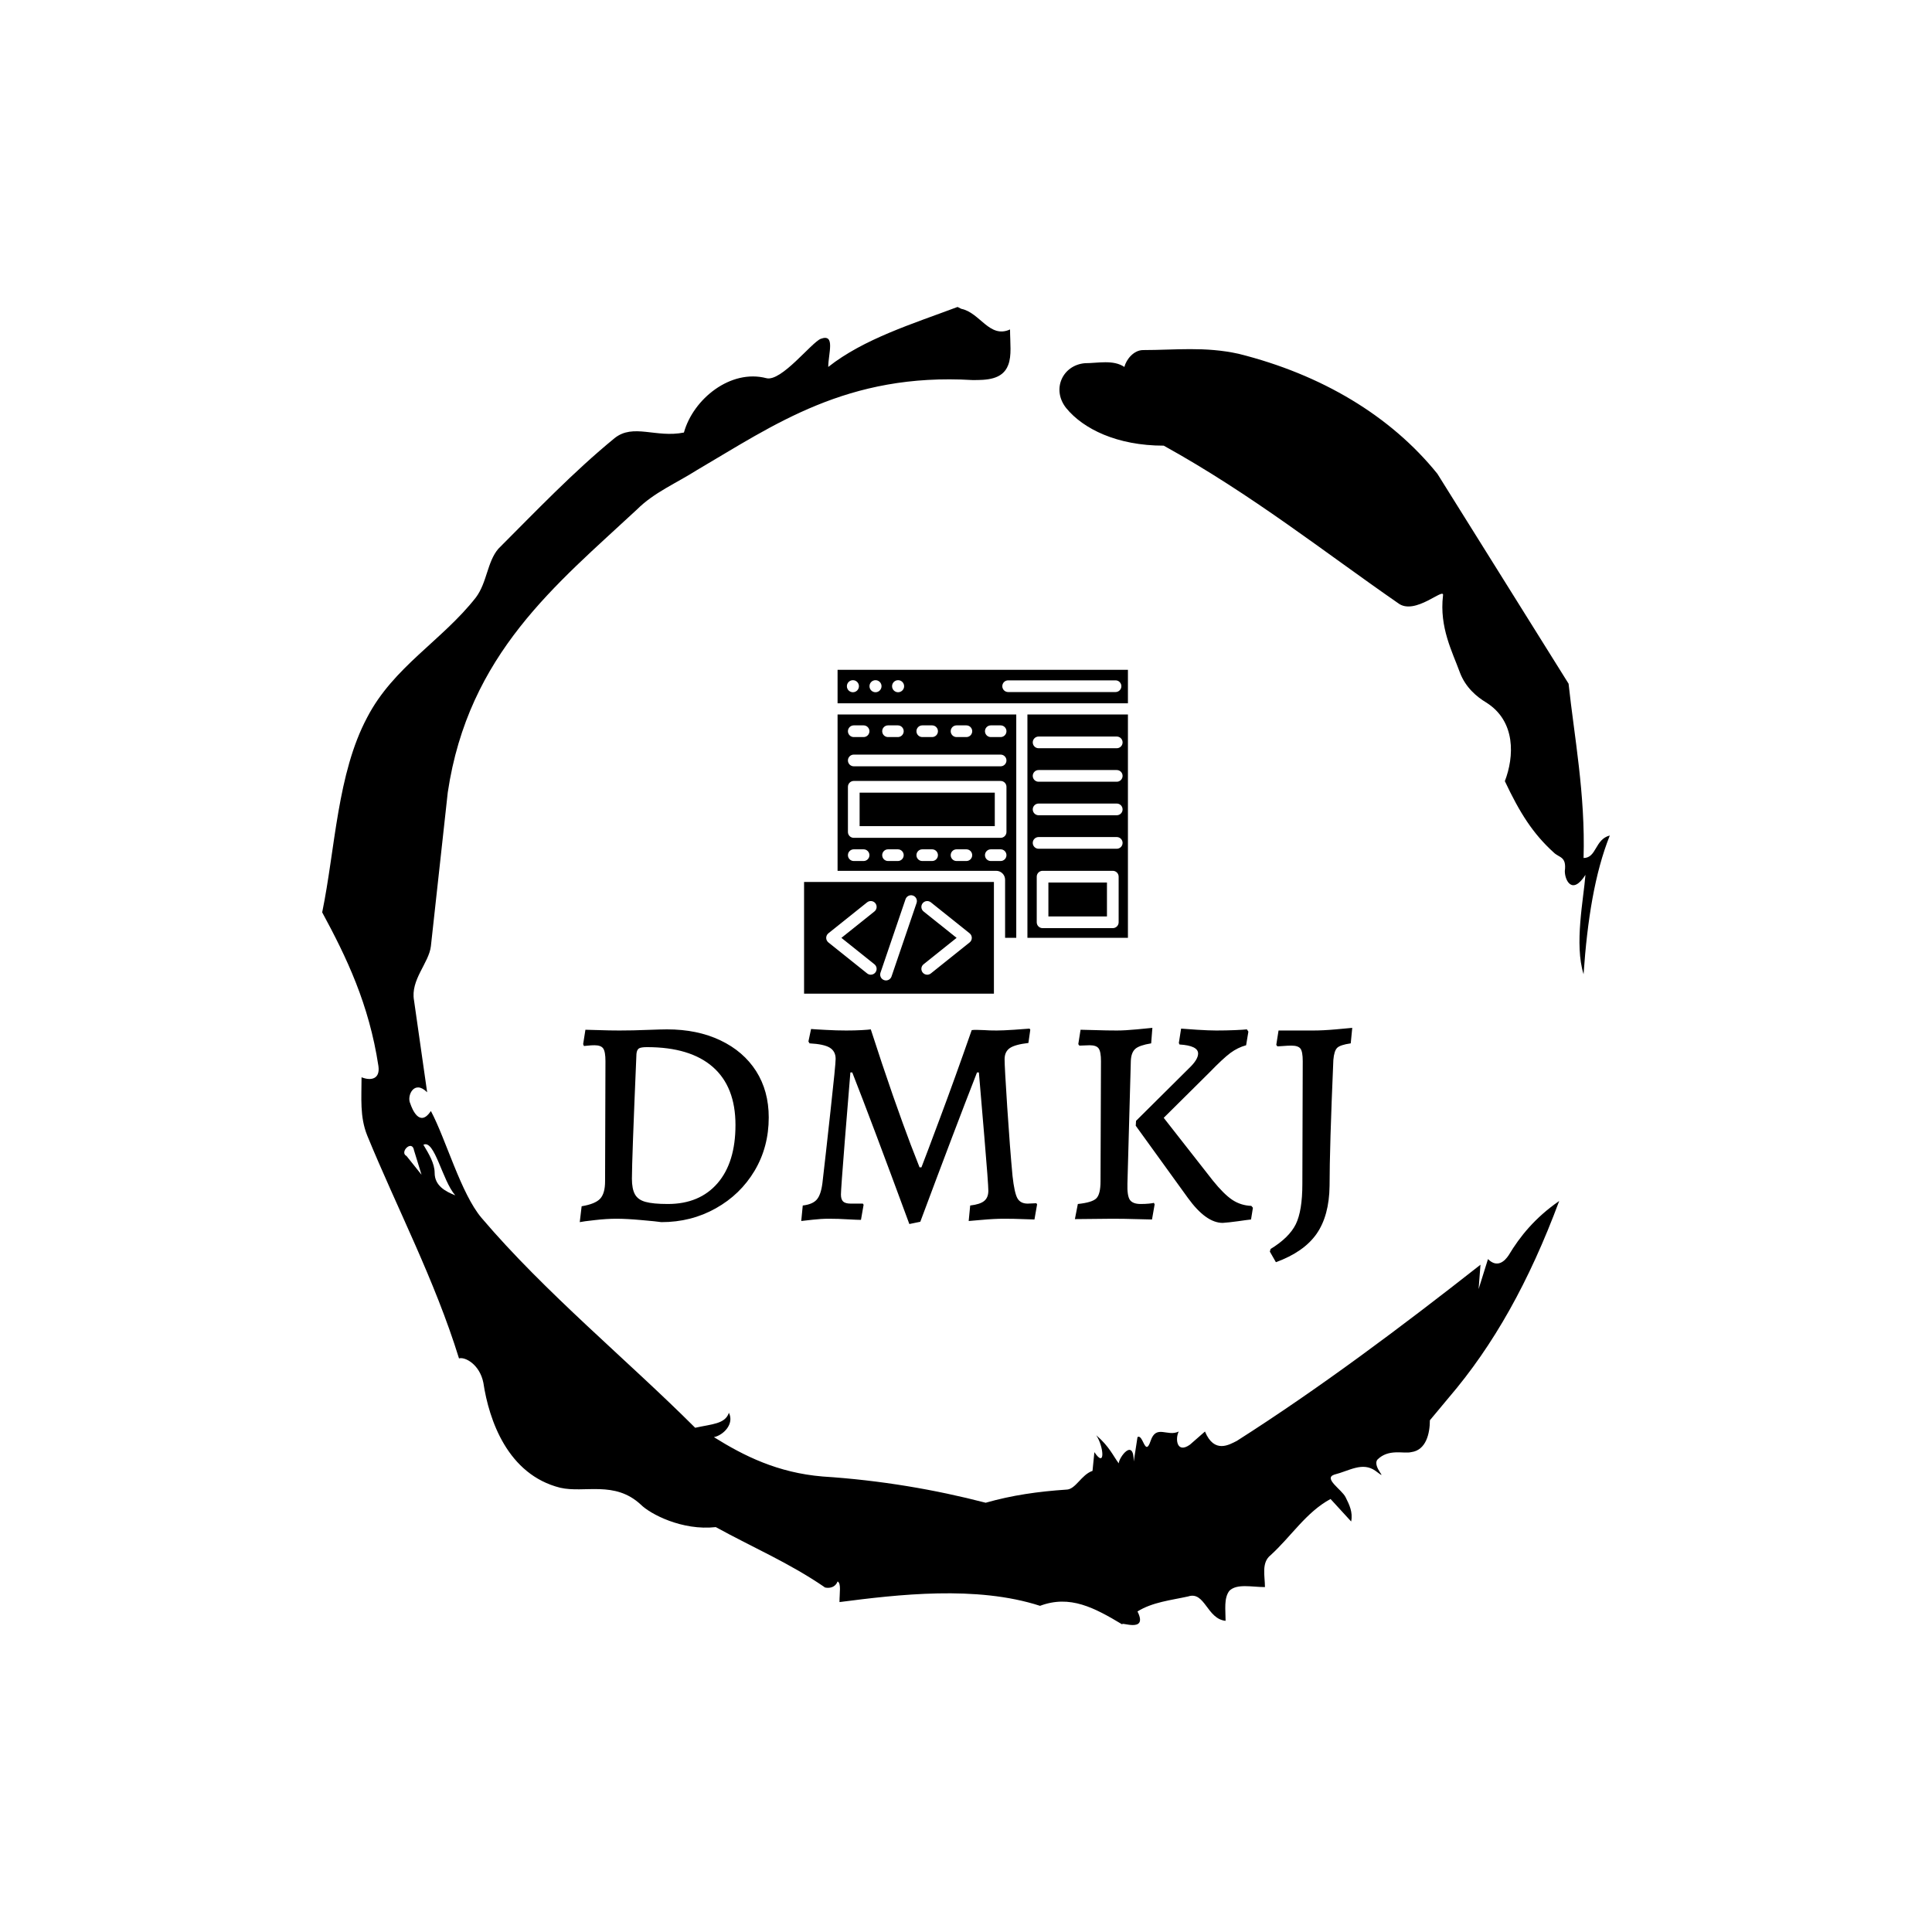
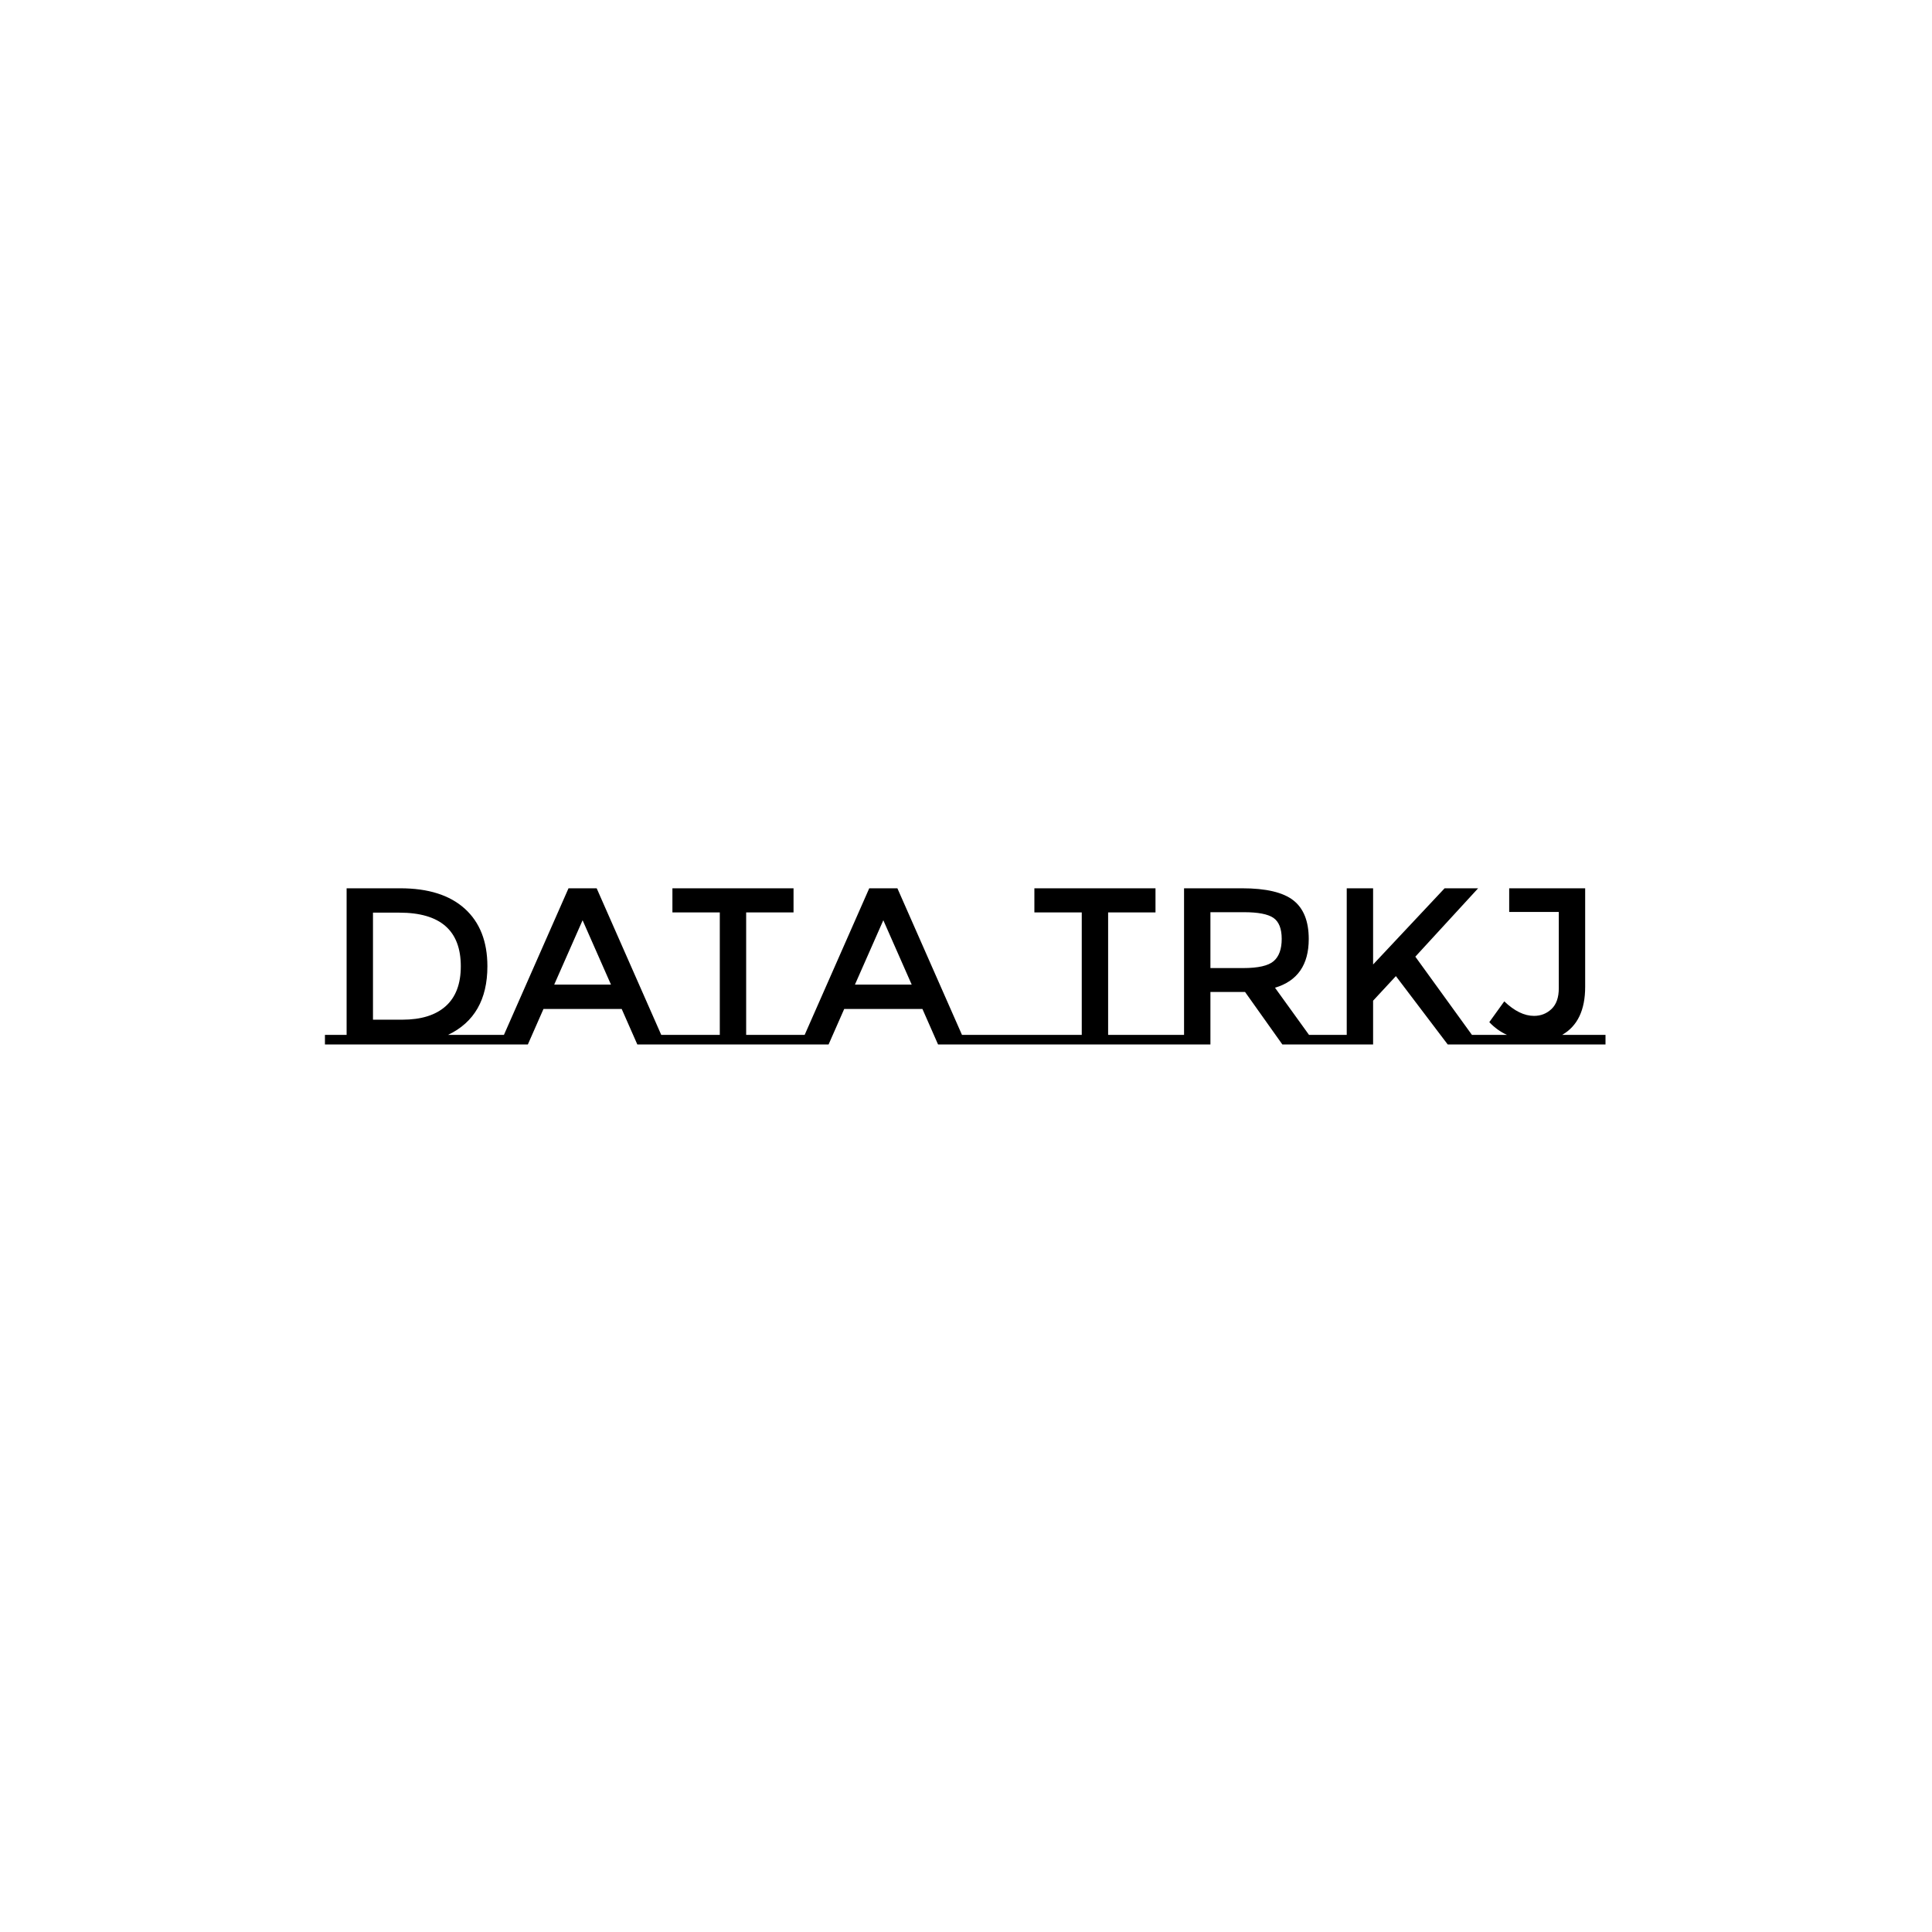
<svg xmlns="http://www.w3.org/2000/svg" version="1.1" width="1500" height="1500" viewBox="0 0 1500 1500">
  <rect width="1500" height="1500" fill="#ffffff" />
-   <g transform="matrix(0.6666667,0,0,0.6666667,250.0001,187.6667)">
-     <svg viewBox="0 0 320 360" data-background-color="#ffffff" preserveAspectRatio="xMidYMid meet" height="1687" width="1500">
-       <g id="tight-bounds" transform="matrix(1,0,0,1,0.0000235,0)">
-         <svg viewBox="0 0 320 360" height="360" width="320">
+   <g transform="matrix(0.6666667,0,0,0.6666667,249.3939,689.9694)">
+     <svg viewBox="0 0 396 48" data-background-color="#ffffff" preserveAspectRatio="xMidYMid meet" height="181" width="1500">
+       <g id="tight-bounds" transform="matrix(1,0,0,1,0.24,-0.1204397)">
+         <svg viewBox="0 0 395.52 48.241" height="48.241" width="395.52">
          <g>
-             <svg />
-           </g>
-           <g>
-             <svg viewBox="0 0 320 360" height="360" width="320">
+             <svg viewBox="0 0 395.52 48.241" height="48.241" width="395.52">
              <g>
-                 <path transform="translate(-74.99272,-51.79039) scale(4.65793,4.65793)" d="M20.6 59.9l0.8 1-0.4-1.3c-0.1-0.6-0.8 0.1-0.4 0.3M21.5 59.3c0.3 0.5 0.6 1 0.6 1.5 0 0.7 0.6 1 1.1 1.2-0.7-0.8-1.1-3-1.7-2.7M59.9 16.9c1.7 0 3.3-0.2 5.1 0.2 4.4 1.1 8.1 3.3 10.6 6.4l7 11.2c0.3 2.8 0.9 5.9 0.8 9.3 0.7 0 0.6-1 1.4-1.2-0.8 2-1.2 4.5-1.4 7.4-0.5-1.6 0-4 0.1-5.3-0.7 1.1-1.1 0.3-1.1-0.2 0.1-0.8-0.3-0.7-0.6-1-1.1-1-1.8-2.1-2.6-3.8 0.5-1.3 0.6-3.2-1-4.2-0.5-0.3-1.1-0.8-1.4-1.6-0.4-1.1-1.1-2.4-0.9-4.1 0.1-0.5-1.5 1.1-2.4 0.4-3.9-2.7-7.8-5.8-12.5-8.4-2.5 0-4.3-0.9-5.2-2-0.8-1-0.2-2.3 1-2.4 0.7 0 1.5-0.2 2.1 0.2 0.1-0.4 0.5-0.9 1-0.9M50 14.6l0.2 0.1c1 0.2 1.5 1.6 2.6 1.1 0 0.7 0.1 1.4-0.1 1.9-0.3 0.8-1.2 0.8-1.9 0.8-6.7-0.4-10.6 2.4-14.7 4.8-1.1 0.7-2.3 1.2-3.2 2.1-4.3 4-9 7.7-10.1 15.1l-0.9 8.2c-0.1 0.9-1.1 1.8-0.9 2.9l0.7 4.9c-0.7-0.7-1.1 0.2-0.9 0.6 0.1 0.3 0.5 1.3 1.1 0.4 0.8 1.5 1.6 4.4 2.7 5.7 3.4 4 7.8 7.6 11.4 11.2 0.9-0.2 1.6-0.2 1.8-0.8 0.3 0.6-0.3 1.2-0.8 1.3 1.6 1 3.4 1.9 5.8 2.1 3.1 0.2 6 0.7 8.7 1.4 1.4-0.4 2.8-0.6 4.3-0.7 0.5 0 0.8-0.8 1.4-1l0.1-1c0.6 0.9 0.5-0.3 0.1-0.9 0.7 0.6 0.9 1.1 1.2 1.5 0-0.3 0.8-1.4 0.8-0.1l0.2-1.3c0.3-0.2 0.4 1.1 0.7 0.2 0.3-0.9 0.9-0.2 1.5-0.5-0.2 0.4-0.1 1.2 0.6 0.7l0.8-0.7c0.5 1.2 1.3 0.7 1.7 0.5 4.4-2.8 8.8-6.1 13-9.4l-0.1 1.3 0.5-1.6c0.5 0.5 0.9 0.1 1.1-0.2 0.6-1 1.4-2 2.7-2.9-1.6 4.3-3.5 7.7-5.9 10.5l-1 1.2c0 0.7-0.2 1.6-1 1.7-0.4 0.1-1.2-0.2-1.8 0.4-0.3 0.4 0.7 1.2-0.1 0.6-0.7-0.5-1.4 0-2.2 0.2-0.6 0.2 0.4 0.8 0.6 1.2 0.2 0.4 0.4 0.8 0.3 1.3l-1.1-1.2c-1.3 0.7-2.1 2-3.2 3-0.5 0.4-0.3 1.1-0.3 1.7-0.7 0-1.5-0.2-1.9 0.2-0.3 0.4-0.2 1-0.2 1.6-1-0.1-1.1-1.6-2-1.3-0.9 0.2-1.9 0.3-2.7 0.8 0.6 1.2-1 0.5-0.8 0.7-1.5-0.9-2.8-1.6-4.4-1-3.4-1.1-7.6-0.6-10.7-0.2 0-0.5 0.1-1-0.1-1.1-0.2 0.5-0.8 0.3-0.7 0.3-1.9-1.3-3.8-2.1-5.8-3.2-1.8 0.2-3.5-0.7-4-1.2-1.4-1.3-3-0.6-4.3-0.9-2.8-0.7-3.8-3.6-4.1-5.6-0.2-1-1-1.4-1.3-1.3-1.3-4.2-3.3-8-4.9-11.9-0.4-1-0.3-2-0.3-3.1 0.5 0.2 1 0.1 0.9-0.6-0.5-3.3-1.7-5.8-3-8.2 0.7-3.4 0.8-7.4 2.4-10.4 1.4-2.7 4-4.1 5.8-6.4 0.6-0.8 0.6-1.9 1.2-2.6 2-2 4-4.1 6.2-5.9 1-0.8 2.2 0 3.7-0.3 0.5-1.8 2.5-3.4 4.4-2.9 0.8 0.2 2.4-1.9 2.9-2.1 0.8-0.3 0.4 0.8 0.4 1.5 1.9-1.5 4.5-2.3 6.9-3.2" fill="#000000" fill-rule="nonzero" stroke="none" stroke-width="1" stroke-linecap="butt" stroke-linejoin="miter" stroke-miterlimit="10" stroke-dasharray="" stroke-dashoffset="0" font-family="none" font-weight="none" font-size="none" text-anchor="none" style="mix-blend-mode: normal" data-fill-palette-color="tertiary" />
-               </g>
-               <g transform="matrix(1,0,0,1,64,106.3884)">
-                 <svg viewBox="0 0 192 147.223" height="147.223" width="192">
-                   <g>
-                     <svg viewBox="0 0 192 147.223" height="147.223" width="192">
+                 <svg viewBox="0 0 395.52 48.241" height="48.241" width="395.52">
+                   <g id="textblocktransform">
+                     <svg viewBox="0 0 395.52 48.241" height="48.241" width="395.52" id="textblock">
                      <g>
-                         <svg viewBox="0 0 192 147.223" height="147.223" width="192">
-                           <g transform="matrix(1,0,0,1,0,88.98438)">
-                             <svg viewBox="0 0 192 58.239" height="58.239" width="192">
-                               <g id="textblocktransform">
-                                 <svg viewBox="0 0 192 58.239" height="58.239" width="192" id="textblock">
-                                   <g>
-                                     <svg viewBox="0 0 192 58.239" height="58.239" width="192">
-                                       <g transform="matrix(1,0,0,1,0,0)">
-                                         <svg width="192" viewBox="2.75 -25.25 102.19 31" height="58.239" data-palette-color="#152232">
-                                           <path d="M13.55 0.45Q12.9 0.35 10.93 0.18 8.95 0 7.6 0L7.6 0Q6.3 0 4.75 0.18 3.2 0.35 2.75 0.45L2.75 0.45 3-1.65Q4.8-1.95 5.45-2.65 6.1-3.35 6.1-4.95L6.1-4.95 6.15-20.85Q6.15-22.1 5.85-22.53 5.55-22.95 4.7-22.95L4.7-22.95Q4.25-22.95 3.85-22.9 3.45-22.85 3.3-22.85L3.3-22.85 3.2-23.1 3.5-25Q4-25 5.33-24.95 6.65-24.9 8-24.9L8-24.9Q9.8-24.9 11.7-24.98 13.6-25.05 14.3-25.05L14.3-25.05Q18.3-25.05 21.35-23.6 24.4-22.15 26.08-19.53 27.75-16.9 27.75-13.4L27.75-13.4Q27.75-9.5 25.88-6.35 24-3.2 20.75-1.38 17.5 0.45 13.55 0.45L13.55 0.45ZM11.65-22.7Q10.85-22.7 10.58-22.53 10.3-22.35 10.25-21.8L10.25-21.8Q9.65-7.75 9.65-5.3L9.65-5.3Q9.65-3.95 10.05-3.23 10.45-2.5 11.45-2.23 12.45-1.95 14.4-1.95L14.4-1.95Q18.6-1.95 20.98-4.7 23.35-7.45 23.35-12.4L23.35-12.4Q23.35-17.45 20.35-20.08 17.35-22.7 11.65-22.7L11.65-22.7ZM46.35 0.7Q41.3-13 38.8-19.35L38.8-19.35 38.55-19.35Q38.35-16.95 37.82-10.4 37.3-3.85 37.3-3.2L37.3-3.2Q37.3-2.55 37.6-2.27 37.9-2 38.6-2L38.6-2 40.2-2 40.3-1.85 39.95 0.15Q39.5 0.15 38.22 0.08 36.95 0 35.7 0L35.7 0Q34.7 0 33.55 0.13 32.4 0.25 32.05 0.3L32.05 0.3 32.25-1.75Q33.55-1.9 34.1-2.53 34.65-3.15 34.85-4.7L34.85-4.7Q35.25-8.1 35.92-14.25 36.6-20.4 36.6-21.15L36.6-21.15Q36.6-22.15 35.82-22.63 35.05-23.1 33.15-23.2L33.15-23.2 33-23.45 33.35-25.1Q33.9-25.05 35.3-24.98 36.7-24.9 38-24.9L38-24.9Q39.1-24.9 40.02-24.95 40.95-25 41.25-25.05L41.25-25.05Q42.75-20.4 44.17-16.32 45.6-12.25 46.52-9.83 47.45-7.4 47.7-6.8L47.7-6.8 47.95-6.8Q48.5-8.2 50.42-13.35 52.35-18.5 54.6-24.95L54.6-24.95Q54.9-25 55.37-24.98 55.85-24.95 56.3-24.95L56.3-24.95Q56.85-24.9 57.9-24.9L57.9-24.9Q58.7-24.9 60.22-25 61.75-25.1 62.25-25.15L62.25-25.15 62.35-25 62.1-23.25Q60.35-23.05 59.65-22.58 58.95-22.1 58.95-21.1L58.95-21.1Q58.95-20.1 59.3-14.75 59.65-9.4 60-5.65L60-5.65Q60.25-3.4 60.65-2.7 61.05-2 62-2L62-2 63.15-2.05 63.25-1.9 62.9 0.1Q62.5 0.1 61.35 0.05 60.2 0 58.9 0L58.9 0Q57.6 0 55.95 0.15 54.3 0.3 54.2 0.3L54.2 0.3 54.4-1.75Q55.7-1.9 56.25-2.35 56.8-2.8 56.8-3.7L56.8-3.7Q56.8-4.6 56.27-10.85 55.75-17.1 55.55-19.35L55.55-19.35 55.3-19.35Q52.35-11.8 47.8 0.4L47.8 0.4 46.35 0.7ZM71.7-20.85Q71.7-22.1 71.39-22.53 71.09-22.95 70.2-22.95L70.2-22.95 68.84-22.9 68.7-23.1 69-25Q69.55-25 71-24.95 72.45-24.9 73.8-24.9L73.8-24.9Q74.89-24.9 76.45-25.05 78-25.2 78.5-25.25L78.5-25.25 78.34-23.2Q76.8-22.95 76.25-22.48 75.7-22 75.65-20.9L75.65-20.9 75.2-4.65Q75.15-3.05 75.52-2.5 75.9-1.95 76.95-1.95L76.95-1.95Q77.55-1.95 78.05-2 78.55-2.05 78.7-2.1L78.7-2.1 78.8-1.9 78.45 0.1Q77.9 0.1 76.34 0.05 74.8 0 73.2 0L73.2 0 68.25 0.05 68.64-1.95Q70.55-2.15 71.09-2.7 71.64-3.25 71.64-4.95L71.64-4.95 71.7-20.85ZM76.34-12.95L83.34-19.9Q84.55-21.05 84.55-21.85L84.55-21.85Q84.55-22.9 82.09-23.05L82.09-23.05 82-23.25 82.3-25.15Q82.8-25.1 84.4-25 86-24.9 86.95-24.9L86.95-24.9Q88.25-24.9 89.42-24.95 90.59-25 91-25.05L91-25.05 91.2-24.75 90.9-22.95Q89.8-22.65 88.82-21.93 87.84-21.2 86-19.3L86-19.3 80-13.35 86.5-5.05Q87.95-3.25 89.07-2.5 90.2-1.75 91.59-1.7L91.59-1.7 91.8-1.45 91.55 0.1Q91.05 0.15 89.82 0.33 88.59 0.5 87.8 0.55L87.8 0.55Q85.59 0.55 83.2-2.75L83.2-2.75 76.3-12.3 76.34-12.95ZM94.84 5.75L94.04 4.35 94.14 4Q96.59 2.5 97.47 0.73 98.34-1.05 98.34-4.6L98.34-4.6 98.39-20.85Q98.39-22.1 98.09-22.5 97.79-22.9 96.89-22.9L96.89-22.9Q96.39-22.9 95.82-22.85 95.24-22.8 95.04-22.8L95.04-22.8 94.89-23 95.19-24.9 99.79-24.9Q101.09-24.9 102.77-25.05 104.44-25.2 104.94-25.25L104.94-25.25 104.74-23.2Q103.34-23 102.94-22.6 102.54-22.2 102.44-21L102.44-21Q101.94-9.35 101.94-4.35L101.94-4.35Q101.89-0.4 100.22 2 98.54 4.4 94.84 5.75L94.84 5.75Z" opacity="1" transform="matrix(1,0,0,1,0,0)" fill="#000000" class="wordmark-text-0" data-fill-palette-color="primary" id="text-0" />
-                                         </svg>
-                                       </g>
-                                     </svg>
-                                   </g>
-                                 </svg>
-                               </g>
+                         <svg viewBox="0 0 395.52 48.241" height="48.241" width="395.52">
+                           <g transform="matrix(1,0,0,1,0,0)">
+                             <svg width="395.52" viewBox="0 -34.95 286.53 34.95" height="48.241" data-palette-color="#8dbdff">
+                               <path d="M27.55-2.15L39.1-2.15 39.1 0 0 0 0-2.15 4.85-2.15 4.85-34.95 16.85-34.95Q26.25-34.95 31.3-30.38 36.35-25.8 36.35-17.5L36.35-17.5Q36.35-6.35 27.55-2.15L27.55-2.15ZM30.4-17.5L30.4-17.5Q30.4-29.5 16.65-29.5L16.65-29.5 10.75-29.5 10.75-5.55 17.3-5.55Q23.65-5.55 27.03-8.58 30.4-11.6 30.4-17.5ZM75.25-2.15L81.05-2.15 81.05 0 69.9 0 66.4-7.95 48.9-7.95 45.4 0 34.25 0 34.25-2.15 40.05-2.15 54.5-34.95 60.8-34.95 75.25-2.15ZM51.3-13.4L64-13.4 57.65-27.8 51.3-13.4ZM94.25-2.15L106.4-2.15 106.4 0 76.2 0 76.2-2.15 88.35-2.15 88.35-29.55 77.75-29.55 77.75-34.95 104.85-34.95 104.85-29.55 94.25-29.55 94.25-2.15ZM142.54-2.15L148.34-2.15 148.34 0 137.19 0 133.69-7.95 116.19-7.95 112.69 0 101.54 0 101.54-2.15 107.34-2.15 121.79-34.95 128.09-34.95 142.54-2.15ZM118.59-13.4L131.29-13.4 124.94-27.8 118.59-13.4ZM143.49-2.15L157.19-2.15 157.19 0 143.49 0 143.49-2.15ZM175.24-2.15L187.39-2.15 187.39 0 157.19 0 157.19-2.15 169.34-2.15 169.34-29.55 158.74-29.55 158.74-34.95 185.84-34.95 185.84-29.55 175.24-29.55 175.24-2.15ZM220.19-2.15L225.03-2.15 225.03 0 214.23 0 205.88-11.75 198.13-11.75 198.13 0 187.38 0 187.38-2.15 192.23-2.15 192.23-34.95 205.23-34.95Q213.23-34.95 216.69-32.25 220.13-29.55 220.13-23.6L220.13-23.6Q220.13-14.95 212.58-12.7L212.58-12.7 220.19-2.15ZM205.48-17.1Q210.48-17.1 212.28-18.65 214.08-20.2 214.08-23.63 214.08-27.05 212.23-28.33 210.38-29.6 205.63-29.6L205.63-29.6 198.13-29.6 198.13-17.1 205.48-17.1ZM223.78-2.15L228.63-2.15 228.63-34.95 234.53-34.95 234.53-17.9 250.53-34.95 258.03-34.95 243.98-19.65 256.68-2.1 256.68-2.15 261.53-2.15 261.53 0 251.23 0 239.63-15.3 234.53-9.8 234.53 0 223.78 0 223.78-2.15ZM276.83-2.15L286.53-2.15 286.53 0 258.98 0 258.98-2.15 264.48-2.15Q262.28-3.15 260.53-5L260.53-5 263.88-9.65Q267.28-6.4 270.53-6.4L270.53-6.4Q272.83-6.4 274.46-7.95 276.08-9.5 276.08-12.6L276.08-12.6 276.08-29.65 264.98-29.65 264.98-34.95 281.98-34.95 281.98-12.9Q281.98-5.1 276.83-2.15L276.83-2.15Z" opacity="1" transform="matrix(1,0,0,1,0,0)" fill="#000000" class="wordmark-text-0" data-fill-palette-color="primary" id="text-0" />
                            </svg>
                          </g>
-                           <g transform="matrix(1,0,0,1,55.75703,0)">
-                             <svg viewBox="0 0 80.486 80.486" height="80.486" width="80.486">
-                               <g>
-                                 <svg version="1.1" x="0" y="0" viewBox="0.041 0.041 23.918 23.918" style="enable-background:new 0 0 24 24;" xml:space="preserve" height="80.486" width="80.486" class="icon-icon-0" data-fill-palette-color="accent" id="icon-0">
-                                   <g fill="#5ebc67" data-fill-palette-color="accent">
-                                     <rect x="18.085" y="15.751" width="4.325" height="2.505" fill="#000000" data-fill-palette-color="accent" />
-                                     <path d="M0.041 23.959h14.021v-8.248H0.041V23.959zM8.866 17.888c-0.186-0.149-0.216-0.42-0.067-0.607 0.149-0.185 0.42-0.215 0.607-0.067l2.861 2.288c0.102 0.082 0.162 0.206 0.162 0.337 0 0.131-0.06 0.255-0.162 0.337l-2.861 2.289c-0.08 0.063-0.175 0.095-0.269 0.095-0.127 0-0.252-0.056-0.338-0.162C8.65 22.211 8.68 21.939 8.866 21.79l2.44-1.952L8.866 17.888zM5.684 22.411l1.85-5.428c0.077-0.225 0.323-0.347 0.547-0.27 0.225 0.077 0.346 0.322 0.269 0.548L6.5 22.689c-0.061 0.179-0.229 0.293-0.408 0.293-0.046 0-0.093-0.007-0.139-0.023C5.728 22.882 5.607 22.636 5.684 22.411zM1.837 19.501l2.861-2.288c0.188-0.147 0.458-0.118 0.607 0.067 0.149 0.186 0.119 0.458-0.067 0.607l-2.44 1.951 2.44 1.952c0.186 0.15 0.216 0.42 0.067 0.607-0.085 0.106-0.211 0.162-0.338 0.162-0.094 0-0.19-0.032-0.269-0.095l-2.861-2.289c-0.102-0.082-0.162-0.206-0.162-0.337C1.675 19.708 1.735 19.584 1.837 19.501z" fill="#000000" data-fill-palette-color="accent" />
-                                     <rect x="4.143" y="9.114" width="9.983" height="2.473" fill="#000000" data-fill-palette-color="accent" />
-                                     <path d="M16.536 19.835h7.423V3.34h-7.423V19.835zM23.273 18.688c0 0.238-0.193 0.432-0.431 0.432h-5.187c-0.238 0-0.431-0.194-0.431-0.432v-3.369c0-0.238 0.193-0.432 0.431-0.432h5.187c0.238 0 0.431 0.194 0.431 0.432V18.688zM17.361 4.97h5.773c0.238 0 0.431 0.194 0.431 0.432s-0.193 0.432-0.431 0.432h-5.773c-0.238 0-0.431-0.194-0.431-0.432S17.123 4.97 17.361 4.97zM17.361 7.444h5.773c0.238 0 0.431 0.194 0.431 0.432s-0.193 0.432-0.431 0.432h-5.773c-0.238 0-0.431-0.194-0.431-0.432S17.123 7.444 17.361 7.444zM17.361 9.919h0.38 2.265 0.38 2.265 0.38 0.103c0.238 0 0.431 0.194 0.431 0.432s-0.193 0.432-0.431 0.432h-0.103-0.38-2.265-0.38-2.265-0.38c-0.238 0-0.431-0.194-0.431-0.432S17.123 9.919 17.361 9.919zM17.361 12.393h2.645 0.38 2.265 0.38 0.103c0.238 0 0.431 0.194 0.431 0.432 0 0.238-0.193 0.432-0.431 0.432h-0.103-0.38-2.265-0.38-2.645c-0.238 0-0.431-0.194-0.431-0.432C16.93 12.587 17.123 12.393 17.361 12.393z" fill="#000000" data-fill-palette-color="accent" />
-                                     <path d="M2.515 14.887h11.716c0.362 0 0.656 0.294 0.656 0.656v4.293h0.825V3.34H2.515V14.887zM6.967 14.163H6.242c-0.238 0-0.431-0.194-0.431-0.432s0.193-0.432 0.431-0.432h0.726c0.238 0 0.431 0.194 0.431 0.432S7.205 14.163 6.967 14.163zM9.497 14.163H8.771c-0.238 0-0.431-0.194-0.431-0.432s0.193-0.432 0.431-0.432h0.726c0.238 0 0.431 0.194 0.431 0.432S9.735 14.163 9.497 14.163zM12.027 14.163h-0.726c-0.238 0-0.431-0.194-0.431-0.432s0.193-0.432 0.431-0.432h0.726c0.238 0 0.431 0.194 0.431 0.432S12.265 14.163 12.027 14.163zM14.557 14.163h-0.725c-0.238 0-0.431-0.194-0.431-0.432s0.193-0.432 0.431-0.432h0.725c0.238 0 0.431 0.194 0.431 0.432S14.795 14.163 14.557 14.163zM13.832 4.145h0.725c0.238 0 0.431 0.194 0.431 0.432s-0.193 0.432-0.431 0.432h-0.725c-0.238 0-0.431-0.194-0.431-0.432S13.594 4.145 13.832 4.145zM11.302 4.145h0.726c0.238 0 0.431 0.194 0.431 0.432s-0.193 0.432-0.431 0.432h-0.726c-0.238 0-0.431-0.194-0.431-0.432S11.063 4.145 11.302 4.145zM8.771 4.145h0.726c0.238 0 0.431 0.194 0.431 0.432S9.735 5.009 9.497 5.009H8.771c-0.238 0-0.431-0.194-0.431-0.432S8.533 4.145 8.771 4.145zM6.242 4.145h0.726c0.238 0 0.431 0.194 0.431 0.432S7.205 5.009 6.967 5.009H6.242c-0.238 0-0.431-0.194-0.431-0.432S6.003 4.145 6.242 4.145zM3.711 4.145h0.726c0.238 0 0.431 0.194 0.431 0.432S4.675 5.009 4.437 5.009H3.711c-0.238 0-0.431-0.194-0.431-0.432S3.473 4.145 3.711 4.145zM3.711 6.304h7.748 0.144 2.954c0.238 0 0.431 0.194 0.431 0.432 0 0.238-0.193 0.432-0.431 0.432h-2.954H11.46 3.711c-0.238 0-0.431-0.194-0.431-0.432C3.28 6.498 3.473 6.304 3.711 6.304zM3.28 8.682c0-0.238 0.193-0.432 0.431-0.432h10.846c0.238 0 0.431 0.194 0.431 0.432v3.337c0 0.238-0.193 0.432-0.431 0.432H3.711c-0.238 0-0.431-0.194-0.431-0.432V8.682zM3.711 13.299h0.726c0.238 0 0.431 0.194 0.431 0.432s-0.193 0.432-0.431 0.432H3.711c-0.238 0-0.431-0.194-0.431-0.432S3.473 13.299 3.711 13.299z" fill="#000000" data-fill-palette-color="accent" />
-                                     <path d="M2.515 0.041v2.474h21.444V0.041H2.515zM3.648 1.698c-0.246 0-0.445-0.199-0.445-0.445 0-0.246 0.199-0.445 0.445-0.445 0.246 0 0.445 0.199 0.445 0.445C4.093 1.498 3.894 1.698 3.648 1.698zM5.317 1.698c-0.246 0-0.445-0.199-0.445-0.445 0-0.246 0.199-0.445 0.445-0.445s0.445 0.199 0.445 0.445C5.761 1.498 5.562 1.698 5.317 1.698zM6.985 1.698c-0.246 0-0.445-0.199-0.445-0.445 0-0.246 0.199-0.445 0.445-0.445S7.43 1.007 7.43 1.253C7.43 1.498 7.231 1.698 6.985 1.698zM23.044 1.684h-7.932c-0.238 0-0.431-0.194-0.431-0.432s0.193-0.432 0.431-0.432h7.932c0.238 0 0.431 0.194 0.431 0.432S23.282 1.684 23.044 1.684z" fill="#000000" data-fill-palette-color="accent" />
-                                   </g>
-                                 </svg>
-                               </g>
-                             </svg>
-                           </g>
-                           <g />
                        </svg>
                      </g>
                    </svg>
                  </g>
                </svg>
              </g>
            </svg>
          </g>
          <defs />
        </svg>
-         <rect width="320" height="360" fill="none" stroke="none" visibility="hidden" />
+         <rect width="395.52" height="48.241" fill="none" stroke="none" visibility="hidden" />
      </g>
    </svg>
  </g>
</svg>
